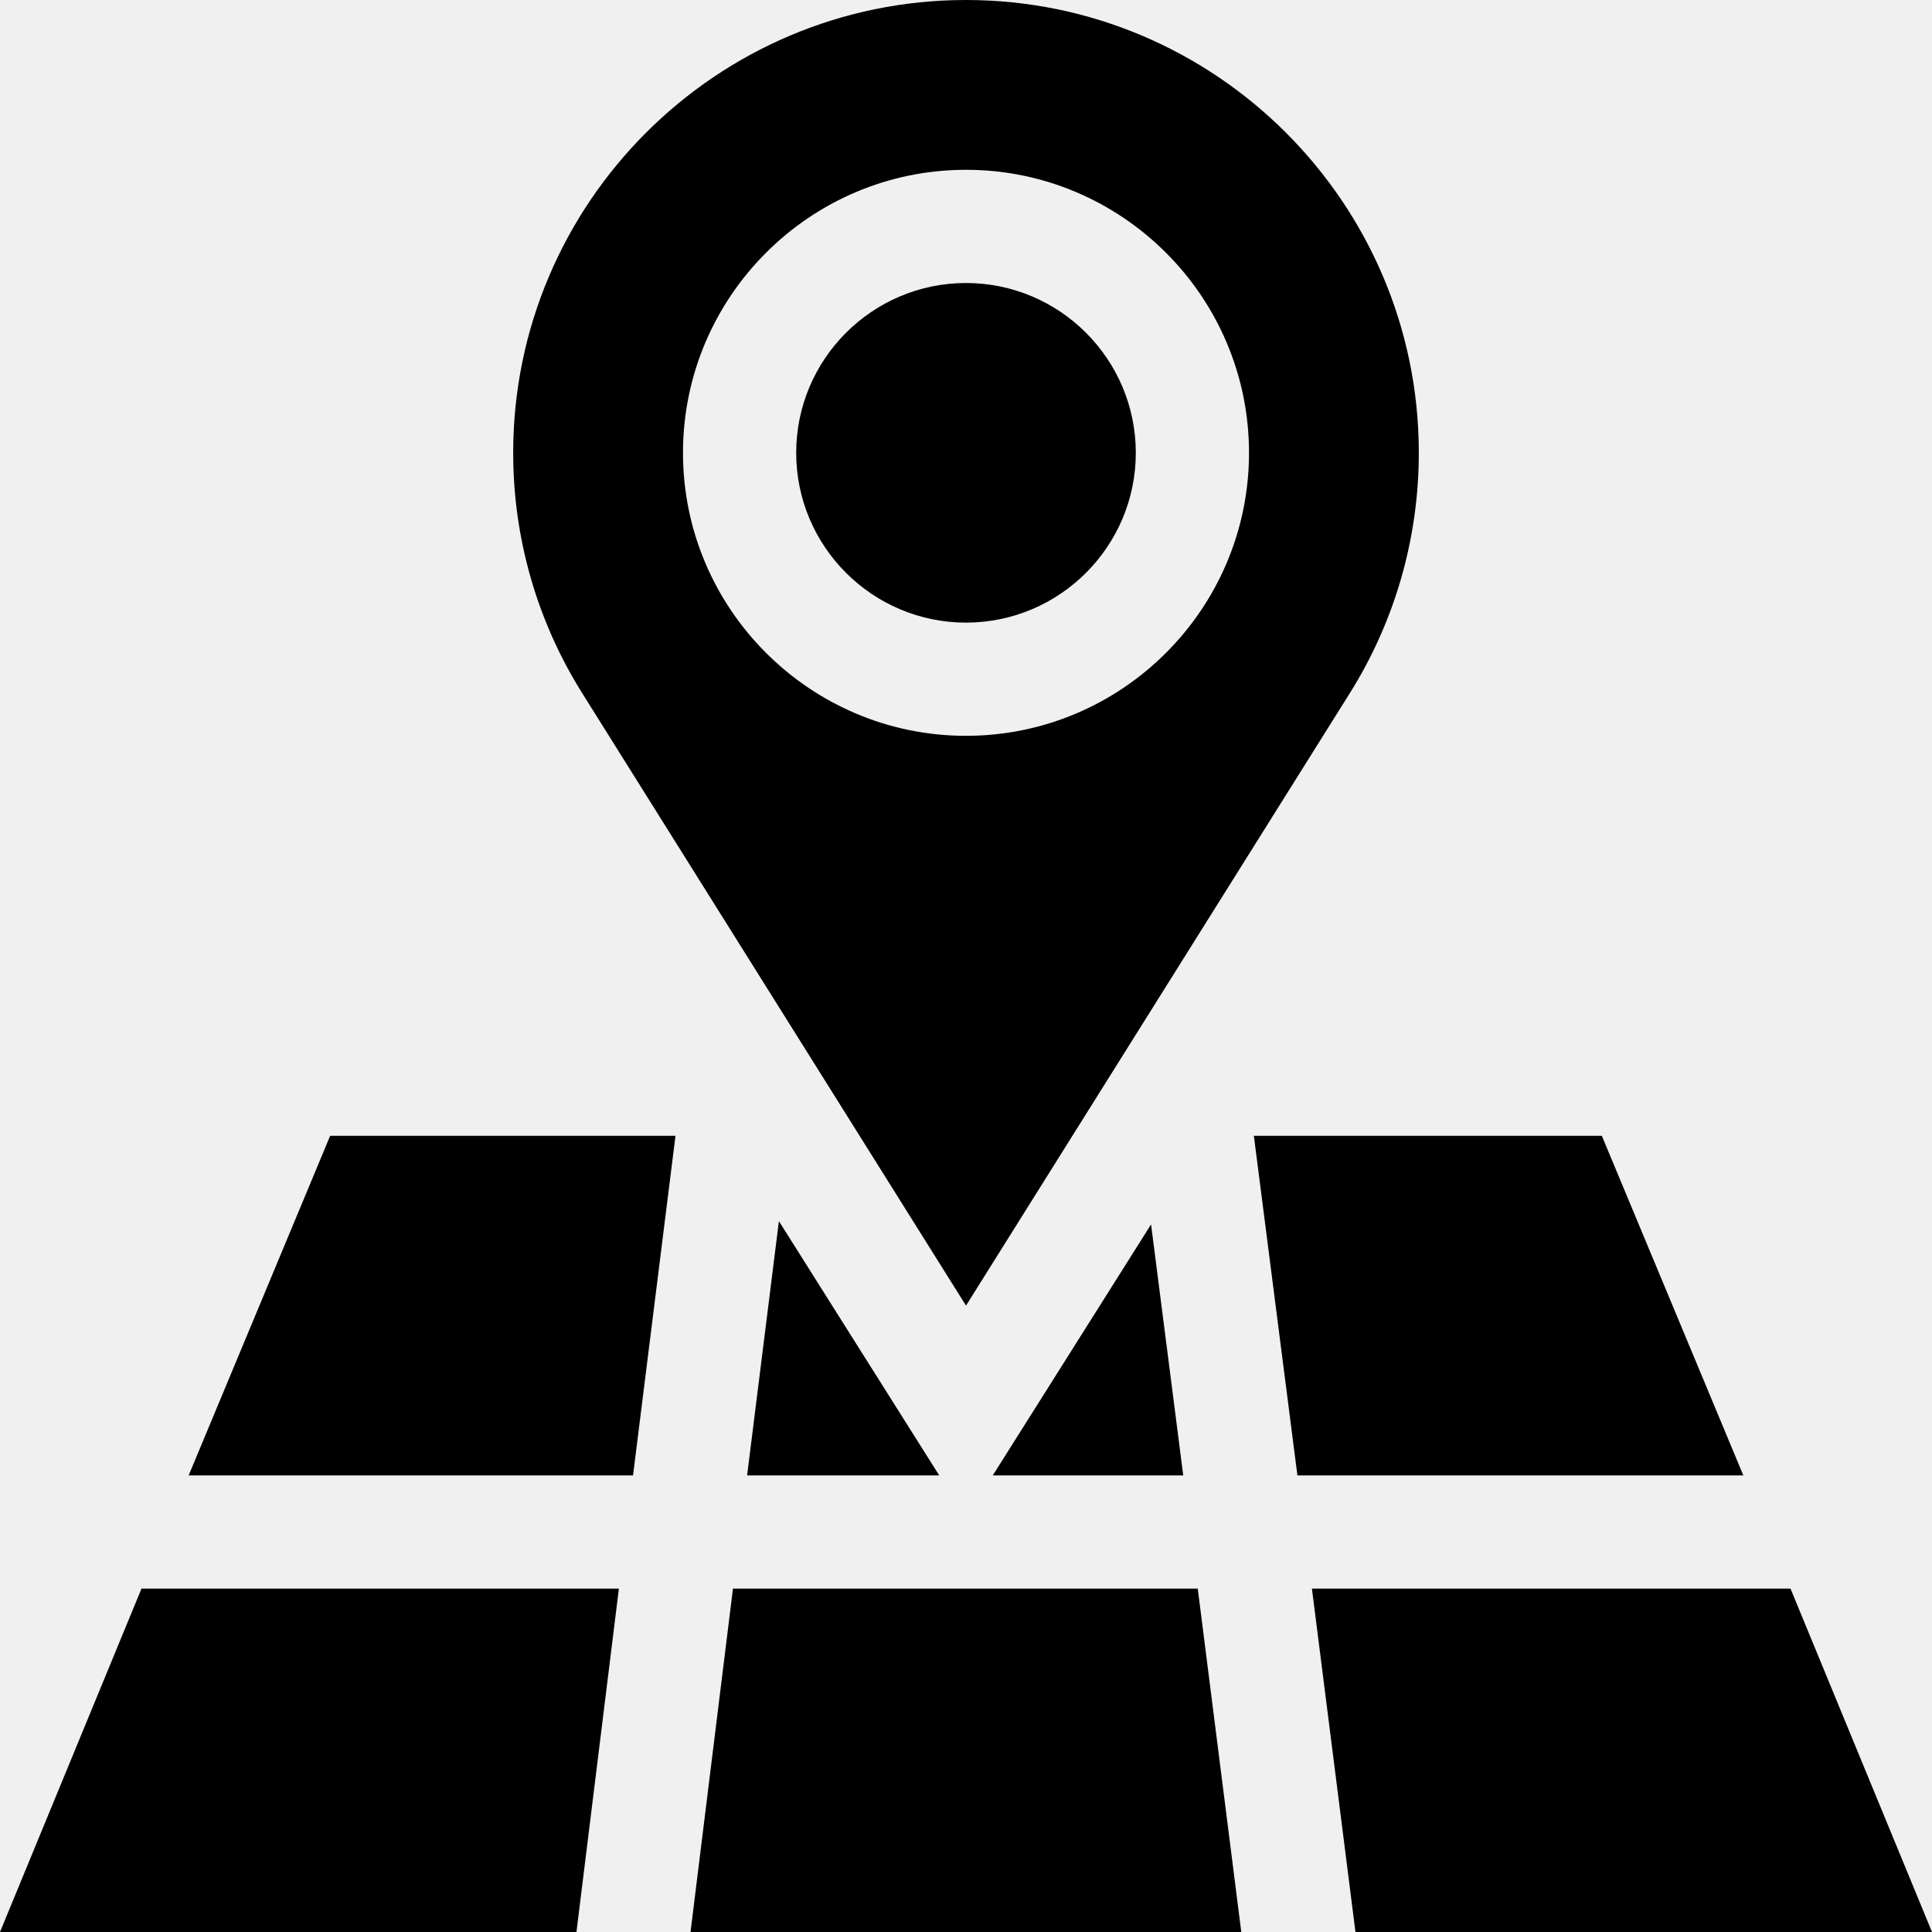
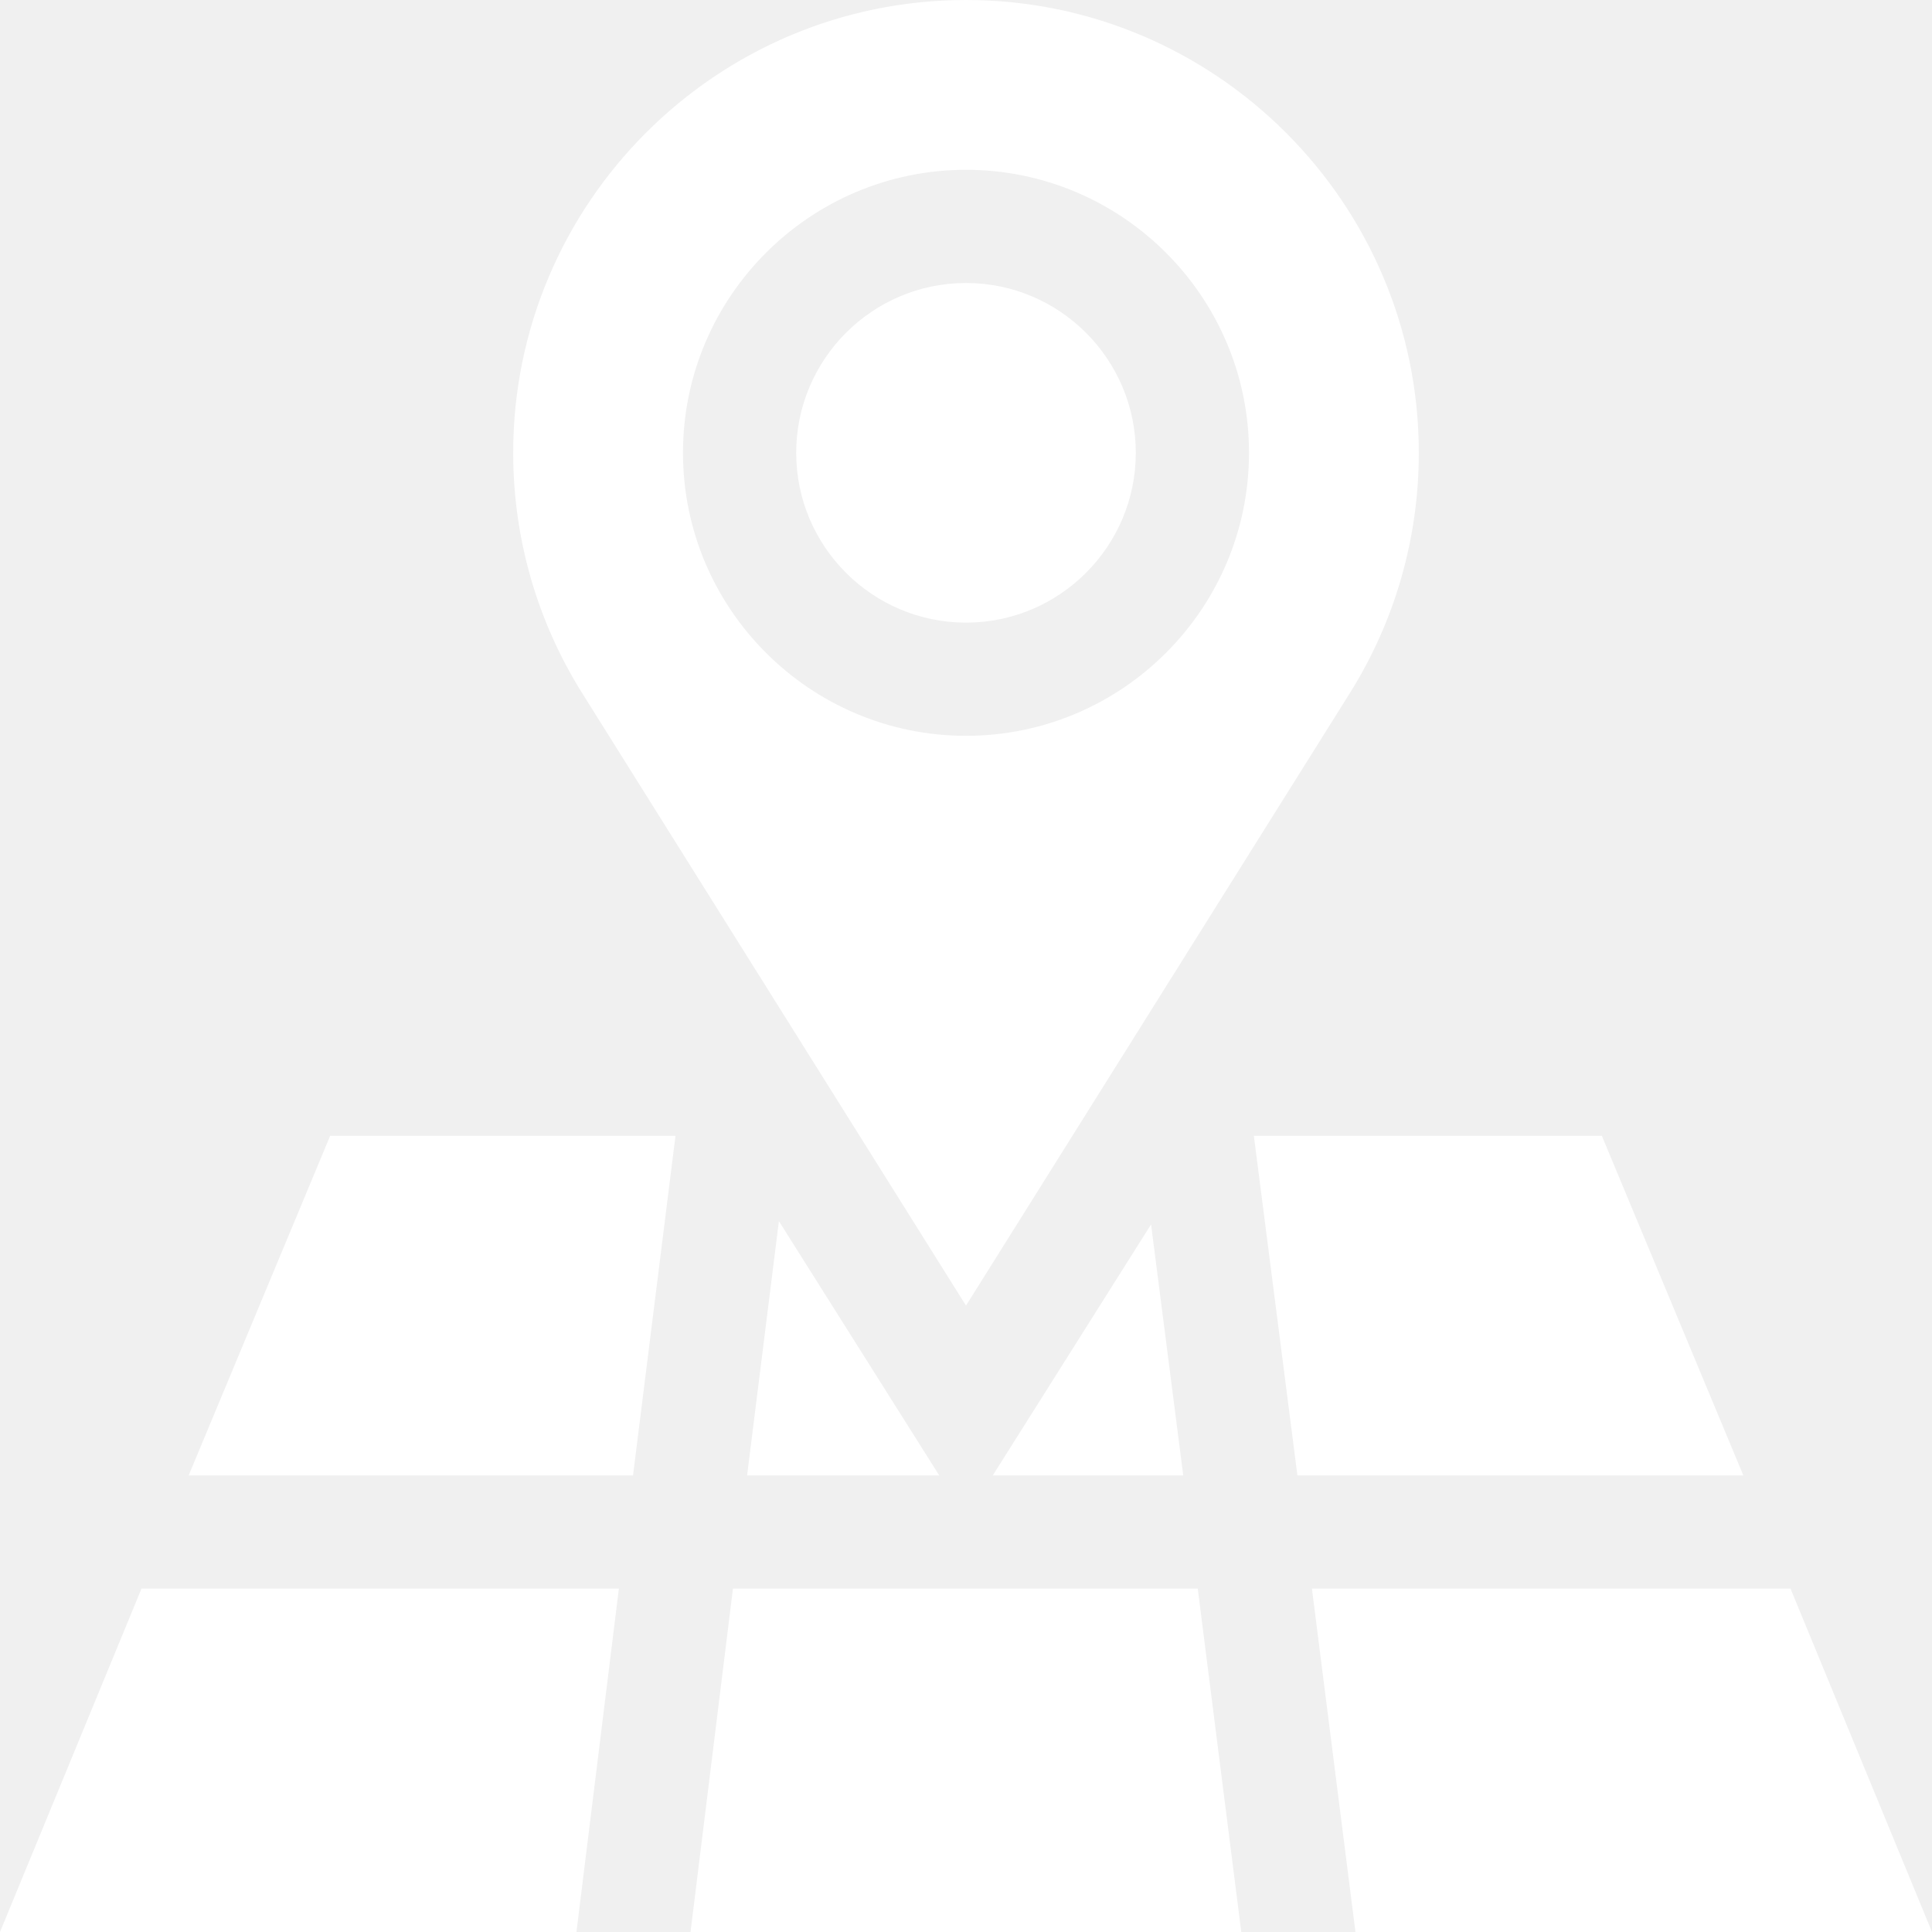
- <svg xmlns="http://www.w3.org/2000/svg" height="512pt" viewBox="0 0 512 512" width="512pt">
+ <svg xmlns="http://www.w3.org/2000/svg" fill="white" height="512pt" viewBox="0 0 512 512" width="512pt">
  <path d="m256 75c-24.812 0-45 20.188-45 45s20.188 45 45 45 45-20.188 45-45-20.188-45-45-45zm0 0" />
  <path d="m256 0c-66.168 0-120 53.832-120 120 0 22.691 6.371 44.797 18.43 63.926l101.57 162.074 101.57-162.074c12.059-19.129 18.43-41.234 18.43-63.926 0-66.168-53.832-120-120-120zm0 195c-41.352 0-75-33.648-75-75s33.648-75 75-75 75 33.648 75 75-33.648 75-75 75zm0 0" />
  <path d="m182.996 512h145.957l-11.535-91h-123.176zm0 0" />
  <path d="m197.992 391h50.914l-42.488-67.387zm0 0" />
  <path d="m343.828 391h118.176l-37.5-90h-92.219zm0 0" />
  <path d="m49.996 391h117.766l11.25-90h-91.516zm0 0" />
  <path d="m263.094 391h50.477l-8.527-66.523zm0 0" />
  <path d="m164.012 421h-126.516l-37.496 91h152.766zm0 0" />
  <path d="m474.504 421h-126.832l11.539 91h152.789zm0 0" />
</svg>
